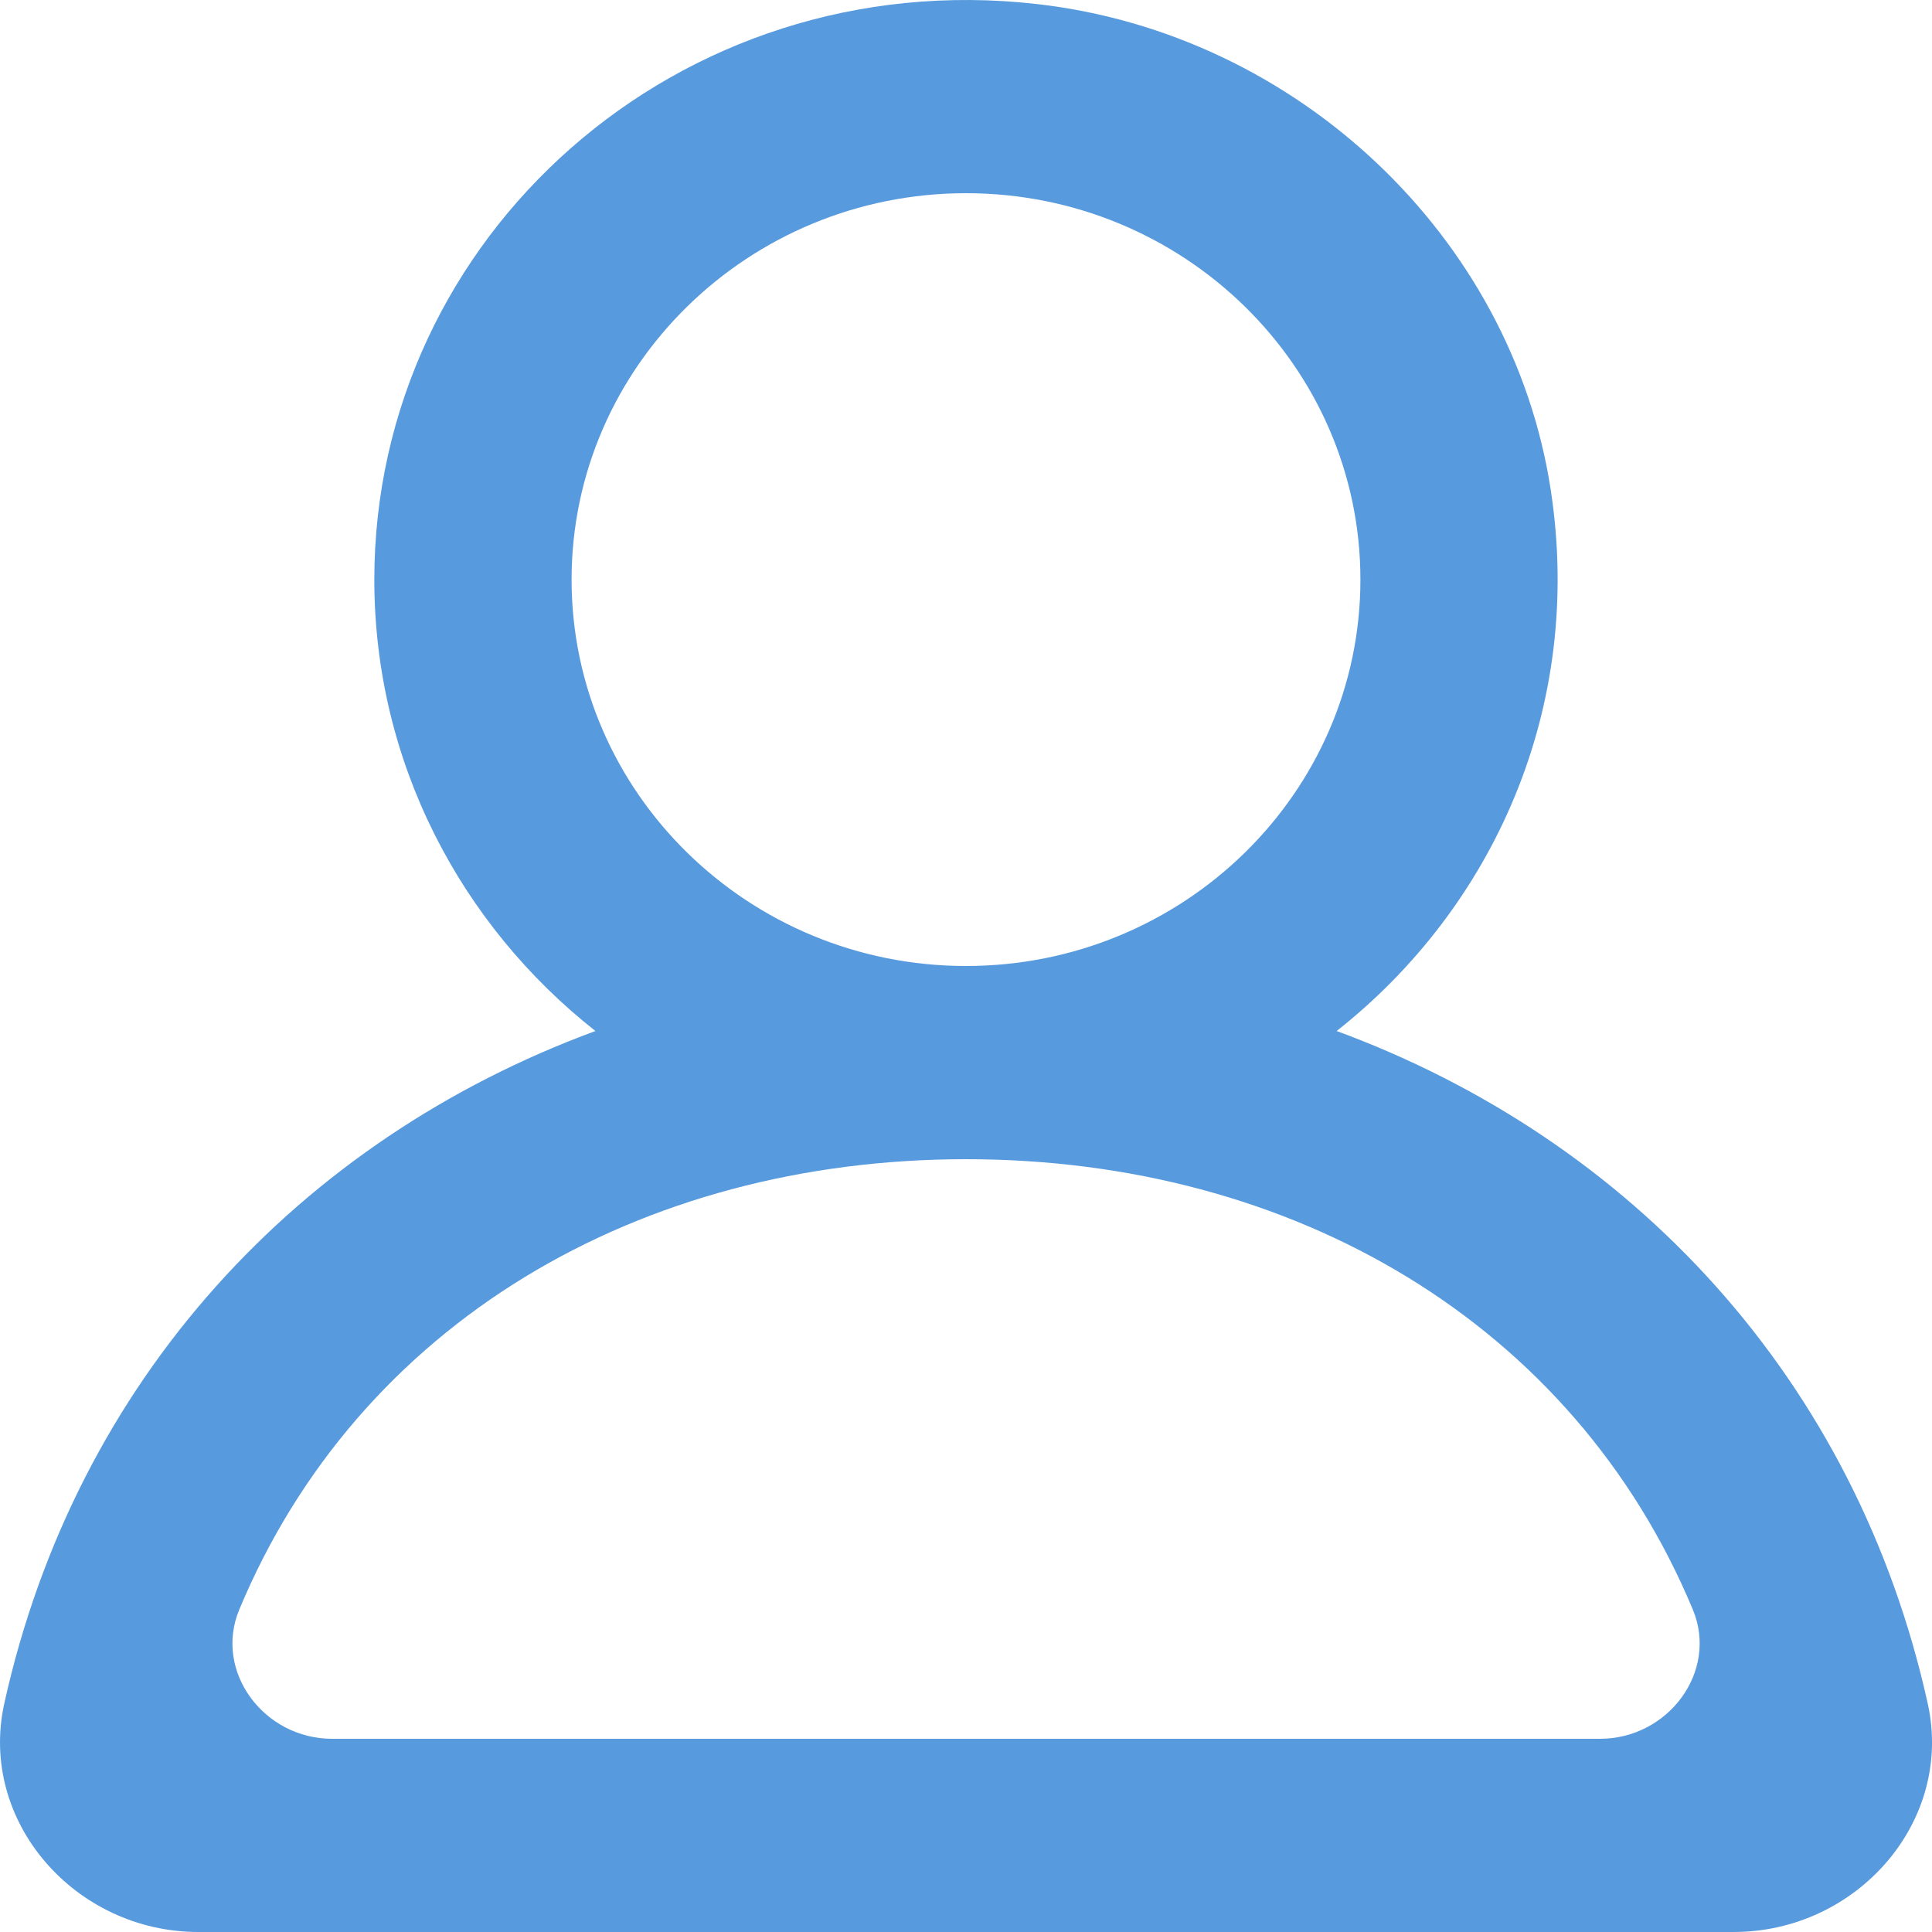
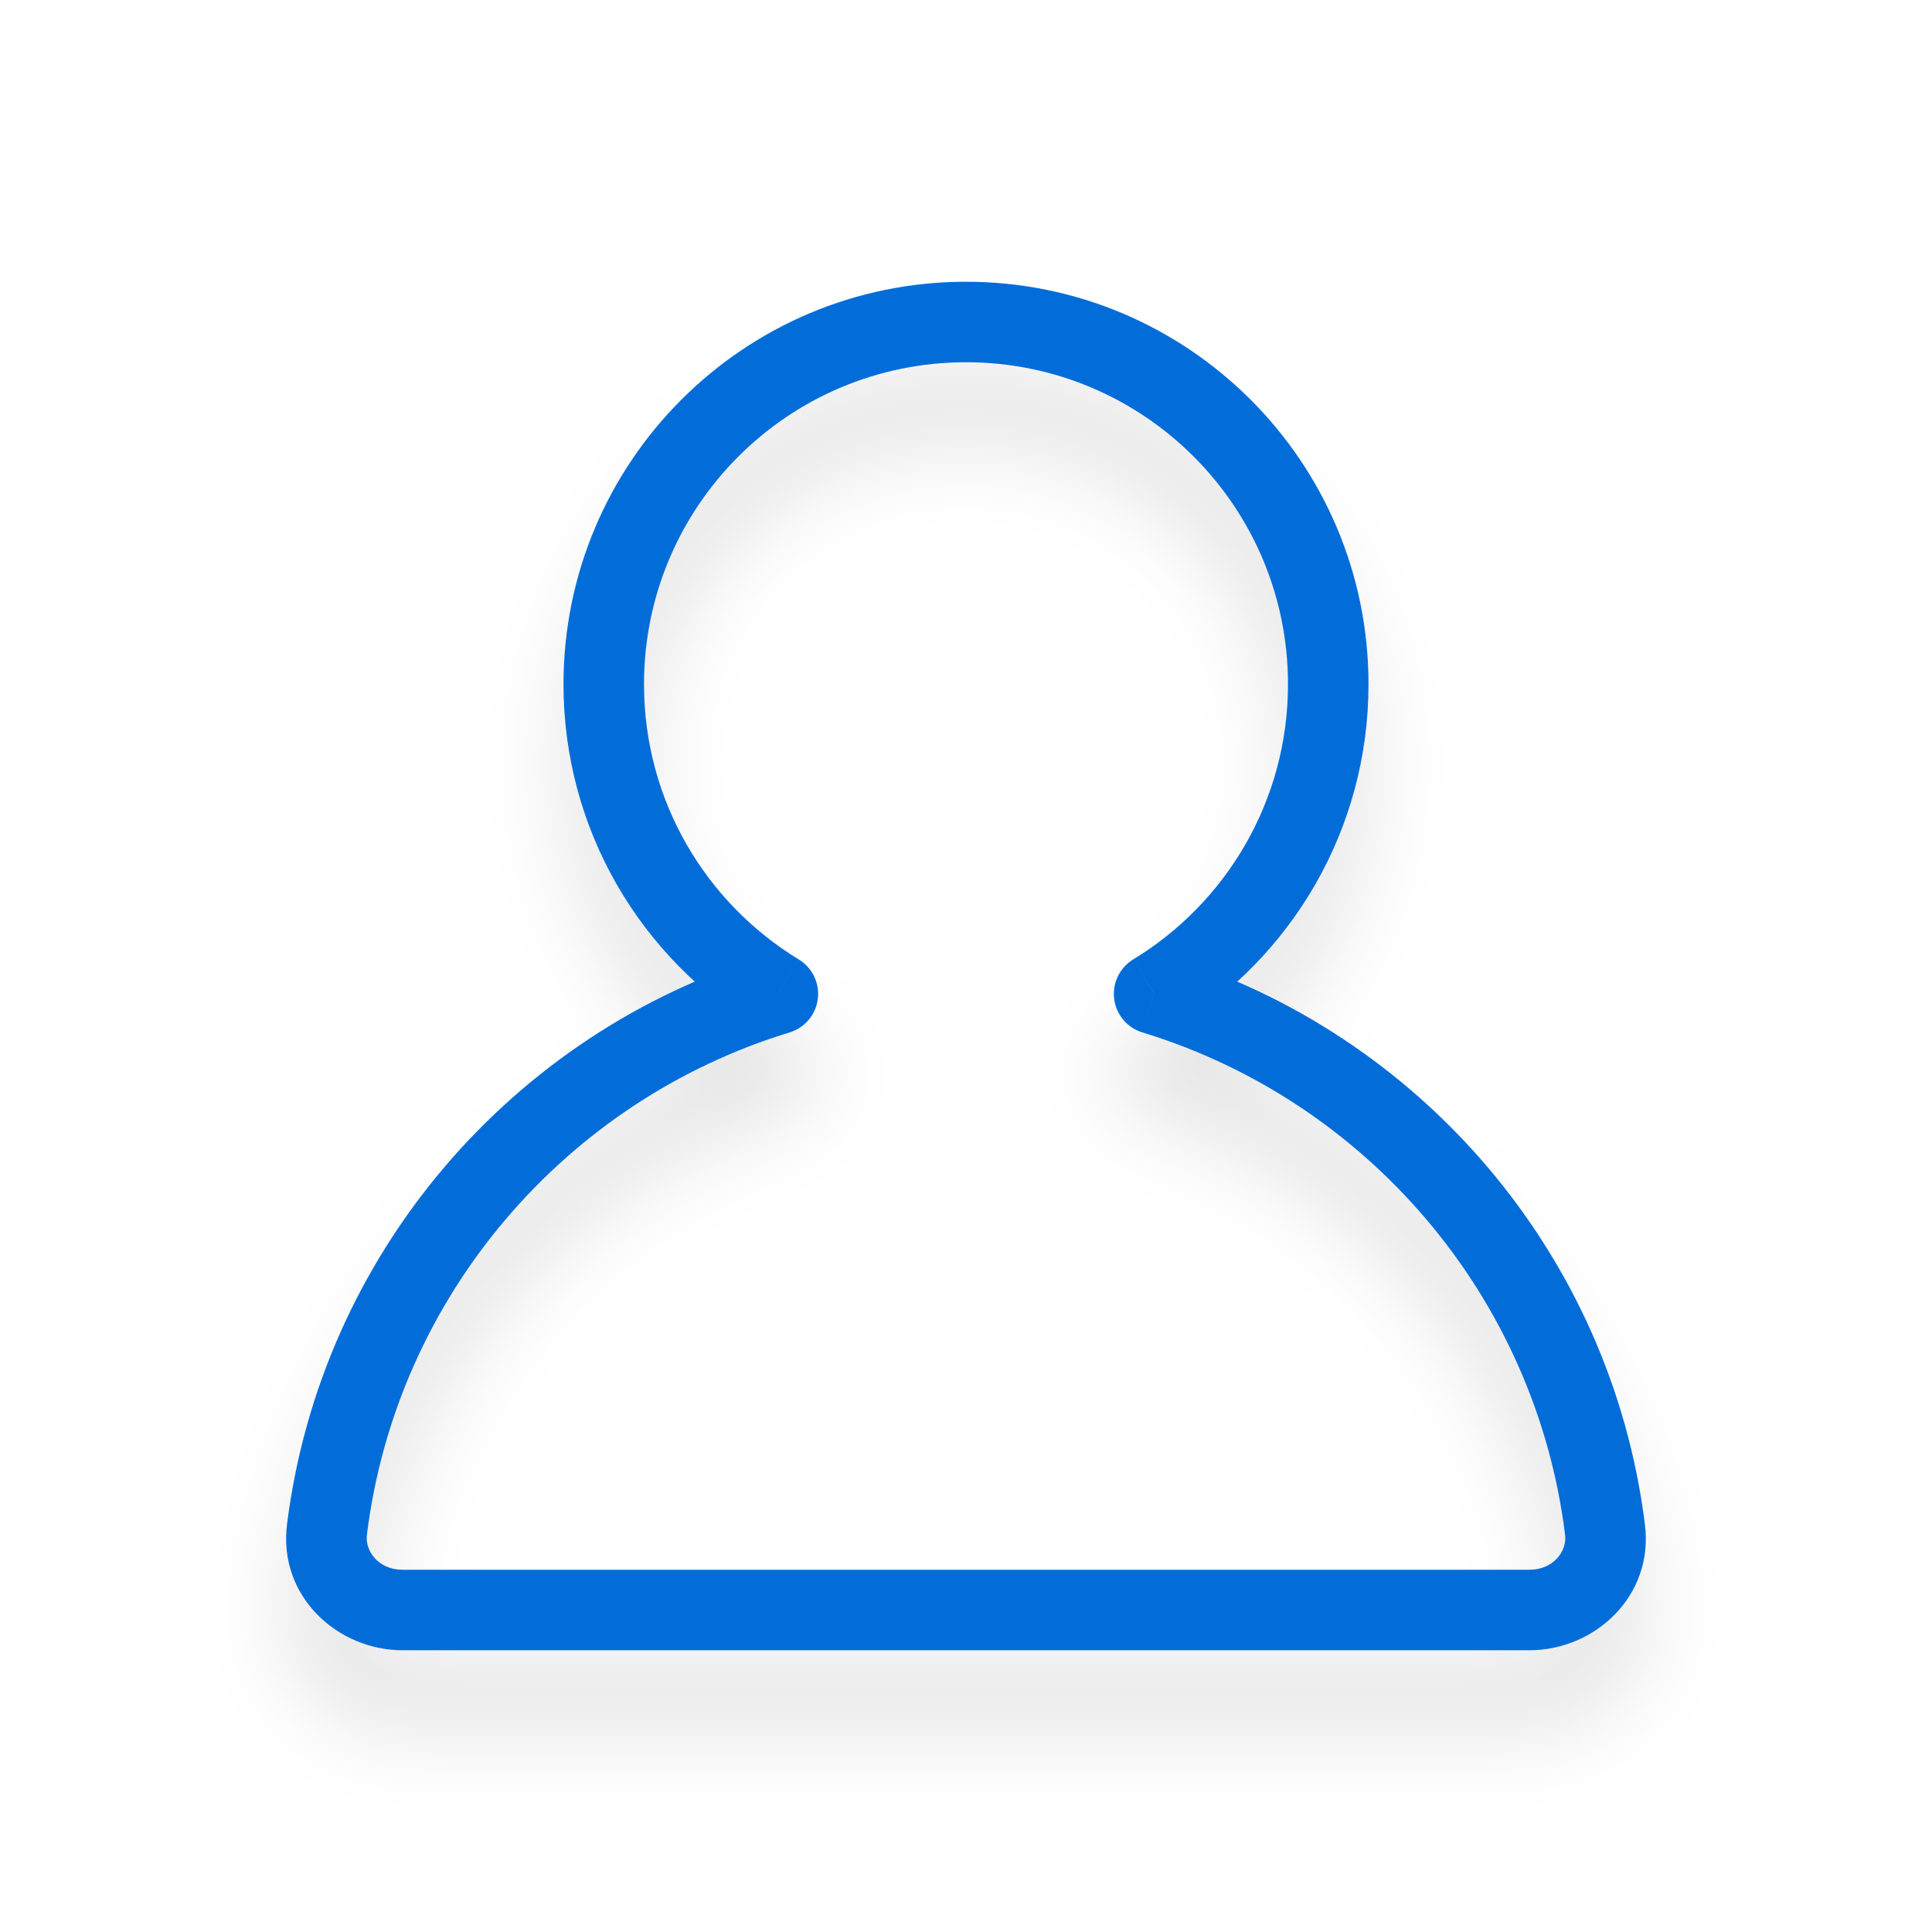
- <svg xmlns="http://www.w3.org/2000/svg" viewBox="0 0 20 20" version="1.1" fill="#026dd9">
+ <svg xmlns="http://www.w3.org/2000/svg" viewBox="0 0 24 24" fill="none">
  <g id="SVGRepo_bgCarrier" stroke-width="0" />
-   <g id="SVGRepo_tracerCarrier" stroke-linecap="round" stroke-linejoin="round" stroke="#CCCCCC" stroke-width="0.44" />
+   <g id="SVGRepo_tracerCarrier" stroke-linecap="round" stroke-linejoin="round" />
  <g id="SVGRepo_iconCarrier">
-     <defs> </defs>
-     <g id="Page-1" stroke="none" stroke-width="1" fill="none" fill-rule="evenodd">
-       <g id="Dribbble-Light-Preview" transform="translate(-140, -2159)" fill="#579ade">
-         <g id="icons" transform="translate(56, 160)">
-           <path d="M100.563,2017 L87.438,2017 C86.732,2017 86.21,2016.303 86.477,2015.662 C87.713,2012.698 90.617,2011 94,2011 C97.384,2011 100.288,2012.698 101.524,2015.662 C101.791,2016.303 101.269,2017 100.563,2017 M89.917,2005 C89.917,2002.794 91.749,2001 94,2001 C96.252,2001 98.083,2002.794 98.083,2005 C98.083,2007.206 96.252,2009 94,2009 C91.749,2009 89.917,2007.206 89.917,2005 M103.956,2016.636 C103.214,2013.277 100.892,2010.798 97.837,2009.673 C99.456,2008.396 100.4,2006.331 100.053,2004.07 C99.651,2001.447 97.424,1999.348 94.735,1999.042 C91.023,1998.619 87.875,2001.449 87.875,2005 C87.875,2006.89 88.769,2008.574 90.164,2009.673 C87.107,2010.798 84.787,2013.277 84.044,2016.636 C83.775,2017.857 84.779,2019 86.054,2019 L101.946,2019 C103.222,2019 104.226,2017.857 103.956,2016.636" id="profile_round-[#1342]"> </path>
-         </g>
+     <g clip-path="url(#clip0_15_82)">
+       <rect width="24" height="24" fill="none" />
+       <g filter="url(#filter0_d_15_82)">
+         <path d="M14.336 12.347L14.076 11.919C13.908 12.022 13.816 12.214 13.841 12.409C13.865 12.605 14.002 12.767 14.191 12.825L14.336 12.347ZM9.663 12.347L9.809 12.825C9.998 12.767 10.135 12.605 10.159 12.409C10.184 12.214 10.092 12.022 9.923 11.919L9.663 12.347ZM4.062 19.002L3.565 18.94L4.062 19.002ZM19.938 19.002L20.434 18.94L19.938 19.002ZM16 8.5C16 9.948 15.231 11.217 14.076 11.919L14.597 12.774C16.037 11.897 17 10.311 17 8.5H16ZM12 4.5C14.209 4.5 16 6.291 16 8.5H17C17 5.739 14.761 3.5 12 3.5V4.5ZM8 8.5C8 6.291 9.791 4.5 12 4.5V3.5C9.239 3.5 7 5.739 7 8.5H8ZM9.923 11.919C8.769 11.217 8 9.948 8 8.5H7C7 10.311 7.963 11.897 9.403 12.774L9.923 11.919ZM9.518 11.868C6.361 12.831 3.984 15.58 3.565 18.94L4.558 19.064C4.926 16.102 7.024 13.674 9.809 12.825L9.518 11.868ZM3.565 18.94C3.455 19.828 4.191 20.5 5 20.5V19.5C4.705 19.5 4.532 19.272 4.558 19.064L3.565 18.94ZM5 20.5H19V19.5H5V20.5ZM19 20.5C19.809 20.5 20.545 19.828 20.434 18.94L19.442 19.064C19.468 19.272 19.295 19.5 19 19.5V20.5ZM20.434 18.94C20.016 15.58 17.639 12.831 14.482 11.868L14.191 12.825C16.976 13.674 19.073 16.102 19.442 19.064L20.434 18.94Z" fill="#026dd9" />
      </g>
    </g>
+     <defs>
+       <filter id="filter0_d_15_82" x="2.554" y="3.5" width="18.891" height="19" filterUnits="userSpaceOnUse" color-interpolation-filters="sRGB">
+         <feFlood flood-opacity="0" result="BackgroundImageFix" />
+         <feColorMatrix in="SourceAlpha" type="matrix" values="0 0 0 0 0 0 0 0 0 0 0 0 0 0 0 0 0 0 127 0" result="hardAlpha" />
+         <feOffset dy="1" />
+         <feGaussianBlur stdDeviation="0.5" />
+         <feColorMatrix type="matrix" values="0 0 0 0 0 0 0 0 0 0 0 0 0 0 0 0 0 0 0.1 0" />
+         <feBlend mode="normal" in2="BackgroundImageFix" result="effect1_dropShadow_15_82" />
+         <feBlend mode="normal" in="SourceGraphic" in2="effect1_dropShadow_15_82" result="shape" />
+       </filter>
+       <clipPath id="clip0_15_82">
+         <rect width="24" height="24" fill="none" />
+       </clipPath>
+     </defs>
  </g>
</svg>
